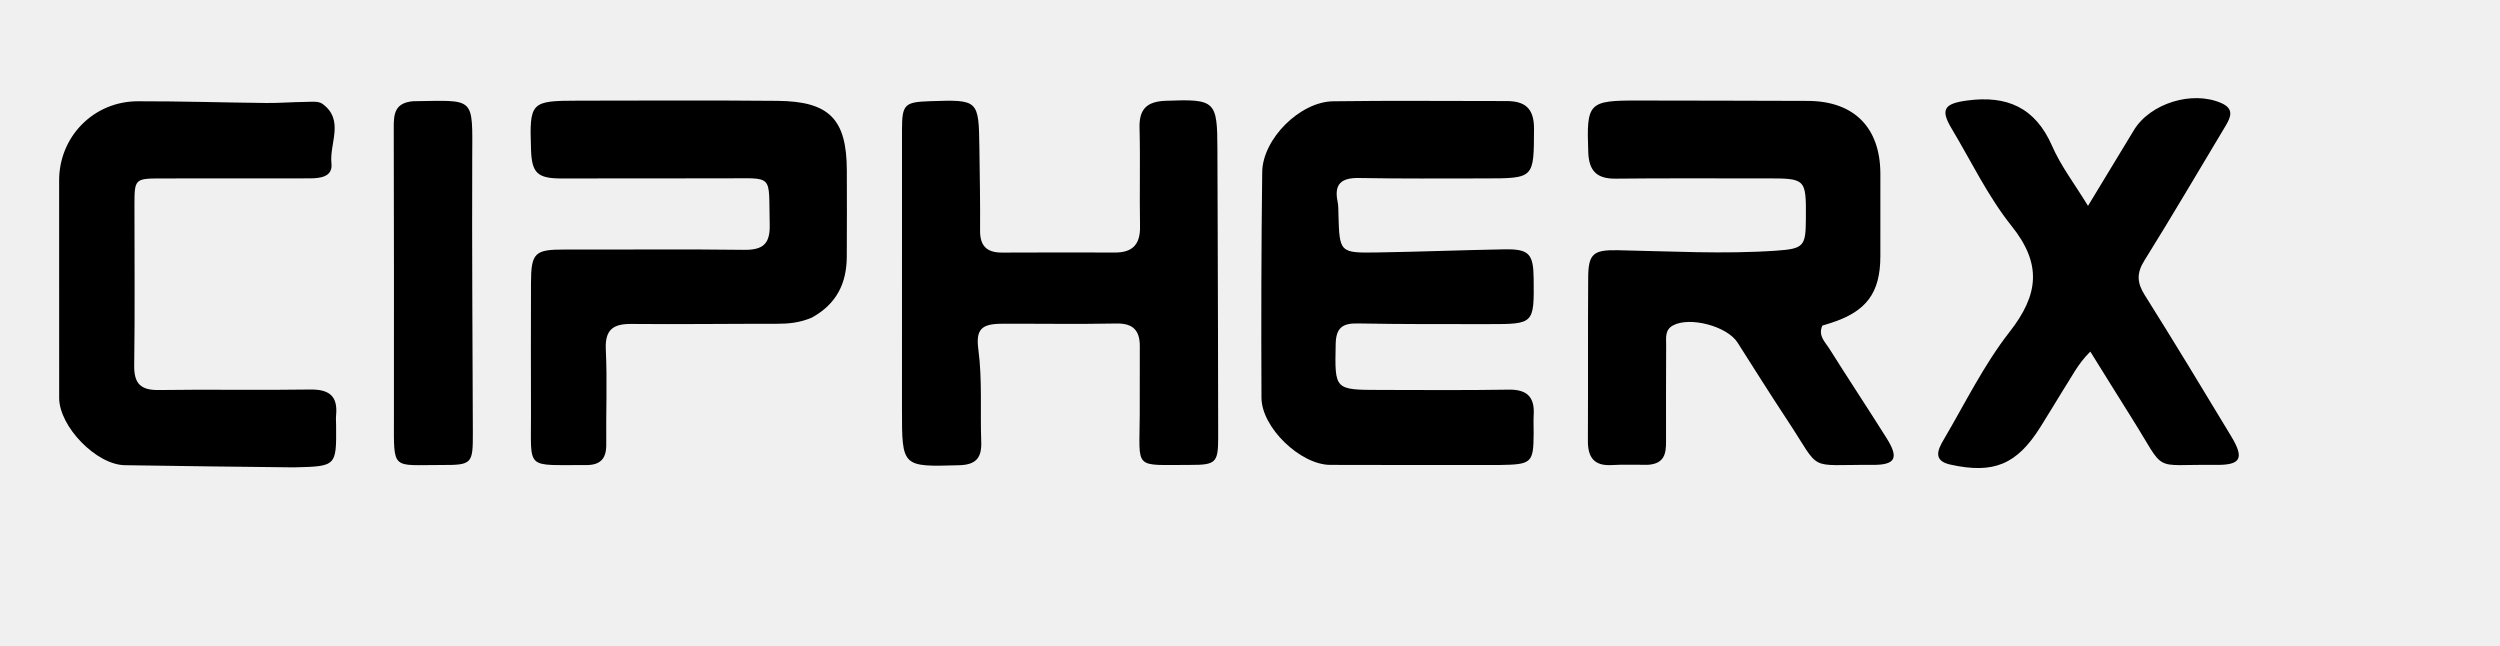
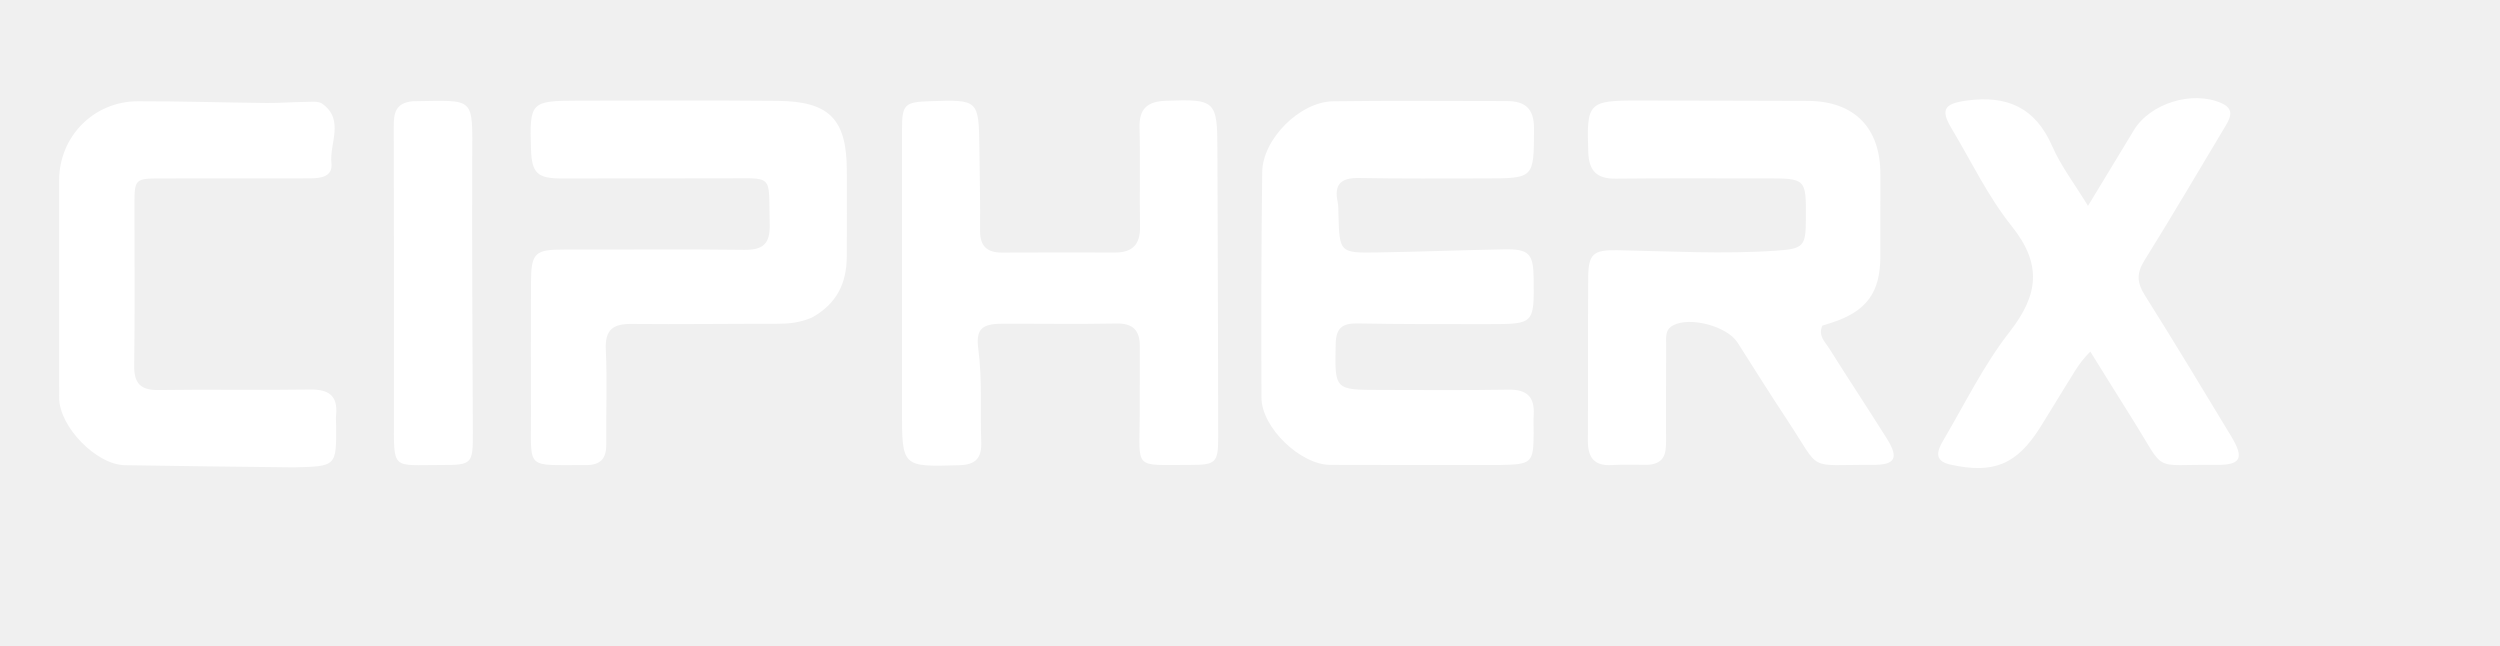
<svg xmlns="http://www.w3.org/2000/svg" version="1.1" id="Layer_1" x="0px" y="0px" width="100%" viewBox="60 430 620 160" enable-background="new 60 430 620 160" xml:space="preserve">
-   <path fill="#000000" opacity="1" stroke="none" d=" M468.678,545.273   C465.38,545.297 462.539,545.168 459.717,545.336   C455.333,545.596 453.775,543.419 453.796,539.315   C453.868,525.819 453.774,512.323 453.872,498.828   C453.914,492.995 455.108,491.939 461.118,492.053   C474.262,492.303 487.411,493.072 500.547,492.164   C507.409,491.689 507.817,491.003 507.859,484.271   C507.921,474.205 507.921,474.224 497.665,474.244   C485.336,474.268 473.006,474.164 460.678,474.306   C456.035,474.359 454.062,472.409 453.892,467.802   C453.435,455.422 453.866,454.899 466.395,454.933   C480.39,454.972 494.386,454.956 508.381,455.025   C519.812,455.082 526.304,461.64 526.332,473.067   C526.348,479.898 526.338,486.729 526.329,493.56   C526.318,502.601 522.904,507.225 514.165,510.058   C513.39,510.309 512.611,510.545 511.937,510.756   C510.844,513.276 512.603,514.763 513.597,516.344   C518.295,523.819 523.168,531.183 527.871,538.654   C530.984,543.599 530.104,545.331 524.369,545.291   C507.831,545.176 511.906,547.296 503.311,534.288   C499.088,527.896 495.016,521.404 490.9,514.941   C488.322,510.894 479.051,508.438 474.895,510.708   C472.838,511.832 473.218,513.802 473.206,515.57   C473.156,523.567 473.176,531.564 473.178,539.561   C473.179,542.419 472.823,545.009 468.678,545.273  z" />
-   <path fill="#000000" opacity="1" stroke="none" d=" M431.875,545.319   C417.562,545.316 403.735,545.349 389.908,545.292   C382.502,545.261 372.877,536.042 372.845,528.641   C372.765,509.984 372.795,491.324 373.028,472.668   C373.13,464.462 382.374,455.24 390.606,455.12   C404.929,454.912 419.258,455.077 433.585,455.062   C438.228,455.057 440.464,456.872 440.438,461.962   C440.373,474.234 440.569,474.247 428.067,474.248   C417.739,474.25 407.408,474.339 397.083,474.146   C392.698,474.064 390.786,475.573 391.732,480.056   C391.935,481.022 391.902,482.044 391.93,483.042   C392.195,492.659 392.194,492.753 401.583,492.607   C412.071,492.443 422.555,492.025 433.043,491.835   C439.191,491.723 440.281,492.908 440.347,499.08   C440.469,510.354 440.469,510.382 429.16,510.38   C418.332,510.379 407.502,510.418 396.677,510.212   C392.875,510.139 391.328,511.362 391.249,515.331   C391.025,526.668 390.889,526.685 402.178,526.704   C412.84,526.722 423.504,526.805 434.163,526.633   C438.696,526.56 440.63,528.459 440.356,532.894   C440.264,534.388 440.356,535.892 440.346,537.392   C440.3,544.815 439.914,545.196 431.875,545.319  z" />
-   <path fill="#000000" opacity="1" stroke="none" d=" M361.977,484   C362.029,502.491 362.104,520.483 362.109,538.474   C362.111,544.745 361.534,545.313 355.184,545.299   C340.913,545.268 342.612,546.717 342.655,532.845   C342.672,527.181 342.663,521.517 342.673,515.852   C342.68,511.978 341.019,510.151 336.885,510.231   C327.392,510.415 317.894,510.253 308.398,510.292   C303.393,510.312 301.98,511.729 302.624,516.595   C303.634,524.237 303.066,531.902 303.347,539.551   C303.491,543.469 302.118,545.255 297.917,545.375   C283.687,545.783 283.689,545.901 283.689,531.528   C283.688,508.371 283.677,485.214 283.698,462.057   C283.703,455.914 284.356,455.301 290.576,455.096   C302.707,454.698 302.721,454.698 302.888,466.742   C302.983,473.572 303.113,480.403 303.058,487.232   C303.027,491.076 304.837,492.657 308.524,492.641   C317.853,492.601 327.183,492.598 336.512,492.627   C340.895,492.641 342.809,490.588 342.727,486.163   C342.574,478.002 342.822,469.833 342.605,461.675   C342.479,456.925 344.56,455.162 349.121,454.994   C361.39,454.54 361.898,454.923 361.916,467.006   C361.924,472.504 361.953,478.002 361.977,484  z" />
-   <path fill="#000000" opacity="1" stroke="none" d=" M261.321,508.771   C258.296,510.059 255.514,510.301 252.647,510.297   C240.649,510.282 228.651,510.454 216.655,510.338   C212.072,510.293 210.003,511.708 210.241,516.714   C210.613,524.528 210.266,532.374 210.351,540.204   C210.39,543.767 208.901,545.366 205.286,545.341   C190.181,545.233 191.733,546.838 191.683,532.708   C191.645,521.877 191.663,511.046 191.686,500.214   C191.702,492.693 192.62,491.868 199.993,491.889   C214.823,491.932 229.655,491.762 244.483,491.96   C249.171,492.023 251.017,490.546 250.889,485.666   C250.552,472.845 252.239,474.274 239.285,474.233   C225.955,474.191 212.624,474.278 199.293,474.263   C193.244,474.256 191.882,472.912 191.69,467.051   C191.305,455.287 191.567,454.984 203.358,454.967   C219.854,454.943 236.352,454.862 252.847,455.013   C265.682,455.13 269.966,459.557 270.013,472.203   C270.039,479.368 270.042,486.533 270.001,493.698   C269.964,500.172 267.547,505.353 261.321,508.771  z" />
-   <path fill="#000000" opacity="1" stroke="none" d=" M571.709,526.654   C569.683,529.941 567.882,532.941 566.022,535.902   C560.175,545.21 554.435,547.604 543.645,545.21   C539.352,544.257 540.565,541.528 541.979,539.129   C547.308,530.088 551.971,520.502 558.388,512.296   C565.579,503.098 566.445,495.51 558.889,486.064   C553.009,478.713 548.848,469.981 543.974,461.833   C541.143,457.101 542.229,455.69 547.775,454.936   C557.736,453.582 564.765,456.651 568.953,466.262   C571.094,471.175 574.467,475.55 577.824,481.055   C582.004,474.16 585.602,468.233 589.192,462.301   C593.237,455.618 603.69,452.391 610.895,455.567   C614.099,456.979 613.258,459.029 611.929,461.241   C605.24,472.378 598.679,483.594 591.805,494.615   C589.832,497.777 589.971,500.125 591.906,503.2   C599.183,514.759 606.241,526.458 613.306,538.15   C616.649,543.681 615.777,545.374 609.475,545.293   C593.292,545.084 597.44,547.609 588.804,533.886   C585.387,528.456 582.015,522.997 578.397,517.19   C575.258,520.284 573.796,523.471 571.709,526.654  z" />
-   <path fill="#000000" opacity="1" stroke="none" d=" M132.86,545.906   C118.57,545.734 104.752,545.611 90.936,545.368   C83.859,545.243 74.684,535.769 74.674,528.682   C74.648,510.695 74.663,492.709 74.666,474.723   C74.669,463.895 83.205,455.145 94.146,455.116   C104.799,455.089 115.453,455.434 126.107,455.542   C129.266,455.574 132.427,455.302 135.587,455.28   C137.067,455.27 138.934,454.996 139.964,455.748   C145.506,459.79 141.65,465.562 142.199,470.522   C142.566,473.841 139.484,474.228 136.867,474.234   C124.543,474.262 112.219,474.25 99.895,474.253   C93.528,474.255 93.347,474.415 93.344,480.609   C93.336,493.932 93.474,507.257 93.28,520.577   C93.213,525.129 94.863,526.796 99.407,526.727   C111.895,526.538 124.39,526.8 136.877,526.602   C141.56,526.528 143.82,528.142 143.351,532.96   C143.271,533.785 143.346,534.625 143.353,535.457   C143.442,545.659 143.442,545.659 132.86,545.906  z" />
-   <path fill="#000000" opacity="1" stroke="none" d=" M162.45,455.103   C177.988,454.923 177.167,453.689 177.112,469.337   C177.032,491.987 177.189,514.639 177.265,537.29   C177.292,545.035 177.082,545.338 169.567,545.319   C157.019,545.287 157.689,546.895 157.694,533.546   C157.704,509.562 157.716,485.577 157.65,461.592   C157.64,458.314 157.87,455.496 162.45,455.103  z" />
+   <path fill="#FFFFFF" opacity="1" stroke="none" d=" M468.678,545.273   C465.38,545.297 462.539,545.168 459.717,545.336   C455.333,545.596 453.775,543.419 453.796,539.315   C453.868,525.819 453.774,512.323 453.872,498.828   C453.914,492.995 455.108,491.939 461.118,492.053   C474.262,492.303 487.411,493.072 500.547,492.164   C507.409,491.689 507.817,491.003 507.859,484.271   C507.921,474.205 507.921,474.224 497.665,474.244   C485.336,474.268 473.006,474.164 460.678,474.306   C456.035,474.359 454.062,472.409 453.892,467.802   C453.435,455.422 453.866,454.899 466.395,454.933   C480.39,454.972 494.386,454.956 508.381,455.025   C519.812,455.082 526.304,461.64 526.332,473.067   C526.348,479.898 526.338,486.729 526.329,493.56   C526.318,502.601 522.904,507.225 514.165,510.058   C513.39,510.309 512.611,510.545 511.937,510.756   C510.844,513.276 512.603,514.763 513.597,516.344   C518.295,523.819 523.168,531.183 527.871,538.654   C530.984,543.599 530.104,545.331 524.369,545.291   C507.831,545.176 511.906,547.296 503.311,534.288   C499.088,527.896 495.016,521.404 490.9,514.941   C488.322,510.894 479.051,508.438 474.895,510.708   C472.838,511.832 473.218,513.802 473.206,515.57   C473.156,523.567 473.176,531.564 473.178,539.561   C473.179,542.419 472.823,545.009 468.678,545.273  z" />
+   <path fill="#FFFFFF" opacity="1" stroke="none" d=" M431.875,545.319   C417.562,545.316 403.735,545.349 389.908,545.292   C382.502,545.261 372.877,536.042 372.845,528.641   C372.765,509.984 372.795,491.324 373.028,472.668   C373.13,464.462 382.374,455.24 390.606,455.12   C404.929,454.912 419.258,455.077 433.585,455.062   C438.228,455.057 440.464,456.872 440.438,461.962   C440.373,474.234 440.569,474.247 428.067,474.248   C417.739,474.25 407.408,474.339 397.083,474.146   C392.698,474.064 390.786,475.573 391.732,480.056   C391.935,481.022 391.902,482.044 391.93,483.042   C392.195,492.659 392.194,492.753 401.583,492.607   C412.071,492.443 422.555,492.025 433.043,491.835   C439.191,491.723 440.281,492.908 440.347,499.08   C440.469,510.354 440.469,510.382 429.16,510.38   C418.332,510.379 407.502,510.418 396.677,510.212   C392.875,510.139 391.328,511.362 391.249,515.331   C391.025,526.668 390.889,526.685 402.178,526.704   C412.84,526.722 423.504,526.805 434.163,526.633   C438.696,526.56 440.63,528.459 440.356,532.894   C440.264,534.388 440.356,535.892 440.346,537.392   C440.3,544.815 439.914,545.196 431.875,545.319  z" />
+   <path fill="#FFFFFF" opacity="1" stroke="none" d=" M361.977,484   C362.029,502.491 362.104,520.483 362.109,538.474   C362.111,544.745 361.534,545.313 355.184,545.299   C340.913,545.268 342.612,546.717 342.655,532.845   C342.672,527.181 342.663,521.517 342.673,515.852   C342.68,511.978 341.019,510.151 336.885,510.231   C327.392,510.415 317.894,510.253 308.398,510.292   C303.393,510.312 301.98,511.729 302.624,516.595   C303.634,524.237 303.066,531.902 303.347,539.551   C303.491,543.469 302.118,545.255 297.917,545.375   C283.687,545.783 283.689,545.901 283.689,531.528   C283.688,508.371 283.677,485.214 283.698,462.057   C283.703,455.914 284.356,455.301 290.576,455.096   C302.707,454.698 302.721,454.698 302.888,466.742   C302.983,473.572 303.113,480.403 303.058,487.232   C303.027,491.076 304.837,492.657 308.524,492.641   C317.853,492.601 327.183,492.598 336.512,492.627   C340.895,492.641 342.809,490.588 342.727,486.163   C342.574,478.002 342.822,469.833 342.605,461.675   C342.479,456.925 344.56,455.162 349.121,454.994   C361.39,454.54 361.898,454.923 361.916,467.006   C361.924,472.504 361.953,478.002 361.977,484  z" />
+   <path fill="#FFFFFF" opacity="1" stroke="none" d=" M261.321,508.771   C258.296,510.059 255.514,510.301 252.647,510.297   C240.649,510.282 228.651,510.454 216.655,510.338   C212.072,510.293 210.003,511.708 210.241,516.714   C210.613,524.528 210.266,532.374 210.351,540.204   C210.39,543.767 208.901,545.366 205.286,545.341   C190.181,545.233 191.733,546.838 191.683,532.708   C191.645,521.877 191.663,511.046 191.686,500.214   C191.702,492.693 192.62,491.868 199.993,491.889   C214.823,491.932 229.655,491.762 244.483,491.96   C249.171,492.023 251.017,490.546 250.889,485.666   C250.552,472.845 252.239,474.274 239.285,474.233   C225.955,474.191 212.624,474.278 199.293,474.263   C193.244,474.256 191.882,472.912 191.69,467.051   C191.305,455.287 191.567,454.984 203.358,454.967   C219.854,454.943 236.352,454.862 252.847,455.013   C265.682,455.13 269.966,459.557 270.013,472.203   C270.039,479.368 270.042,486.533 270.001,493.698   C269.964,500.172 267.547,505.353 261.321,508.771  z" />
+   <path fill="#FFFFFF" opacity="1" stroke="none" d=" M571.709,526.654   C569.683,529.941 567.882,532.941 566.022,535.902   C560.175,545.21 554.435,547.604 543.645,545.21   C539.352,544.257 540.565,541.528 541.979,539.129   C547.308,530.088 551.971,520.502 558.388,512.296   C565.579,503.098 566.445,495.51 558.889,486.064   C553.009,478.713 548.848,469.981 543.974,461.833   C541.143,457.101 542.229,455.69 547.775,454.936   C557.736,453.582 564.765,456.651 568.953,466.262   C571.094,471.175 574.467,475.55 577.824,481.055   C582.004,474.16 585.602,468.233 589.192,462.301   C593.237,455.618 603.69,452.391 610.895,455.567   C614.099,456.979 613.258,459.029 611.929,461.241   C605.24,472.378 598.679,483.594 591.805,494.615   C589.832,497.777 589.971,500.125 591.906,503.2   C599.183,514.759 606.241,526.458 613.306,538.15   C616.649,543.681 615.777,545.374 609.475,545.293   C593.292,545.084 597.44,547.609 588.804,533.886   C585.387,528.456 582.015,522.997 578.397,517.19   C575.258,520.284 573.796,523.471 571.709,526.654  z" />
+   <path fill="#FFFFFF" opacity="1" stroke="none" d=" M132.86,545.906   C118.57,545.734 104.752,545.611 90.936,545.368   C83.859,545.243 74.684,535.769 74.674,528.682   C74.648,510.695 74.663,492.709 74.666,474.723   C74.669,463.895 83.205,455.145 94.146,455.116   C104.799,455.089 115.453,455.434 126.107,455.542   C129.266,455.574 132.427,455.302 135.587,455.28   C137.067,455.27 138.934,454.996 139.964,455.748   C145.506,459.79 141.65,465.562 142.199,470.522   C142.566,473.841 139.484,474.228 136.867,474.234   C124.543,474.262 112.219,474.25 99.895,474.253   C93.528,474.255 93.347,474.415 93.344,480.609   C93.336,493.932 93.474,507.257 93.28,520.577   C93.213,525.129 94.863,526.796 99.407,526.727   C111.895,526.538 124.39,526.8 136.877,526.602   C141.56,526.528 143.82,528.142 143.351,532.96   C143.271,533.785 143.346,534.625 143.353,535.457   C143.442,545.659 143.442,545.659 132.86,545.906  z" />
+   <path fill="#FFFFFF" opacity="1" stroke="none" d=" M162.45,455.103   C177.988,454.923 177.167,453.689 177.112,469.337   C177.032,491.987 177.189,514.639 177.265,537.29   C177.292,545.035 177.082,545.338 169.567,545.319   C157.019,545.287 157.689,546.895 157.694,533.546   C157.704,509.562 157.716,485.577 157.65,461.592   C157.64,458.314 157.87,455.496 162.45,455.103  z" />
</svg>
